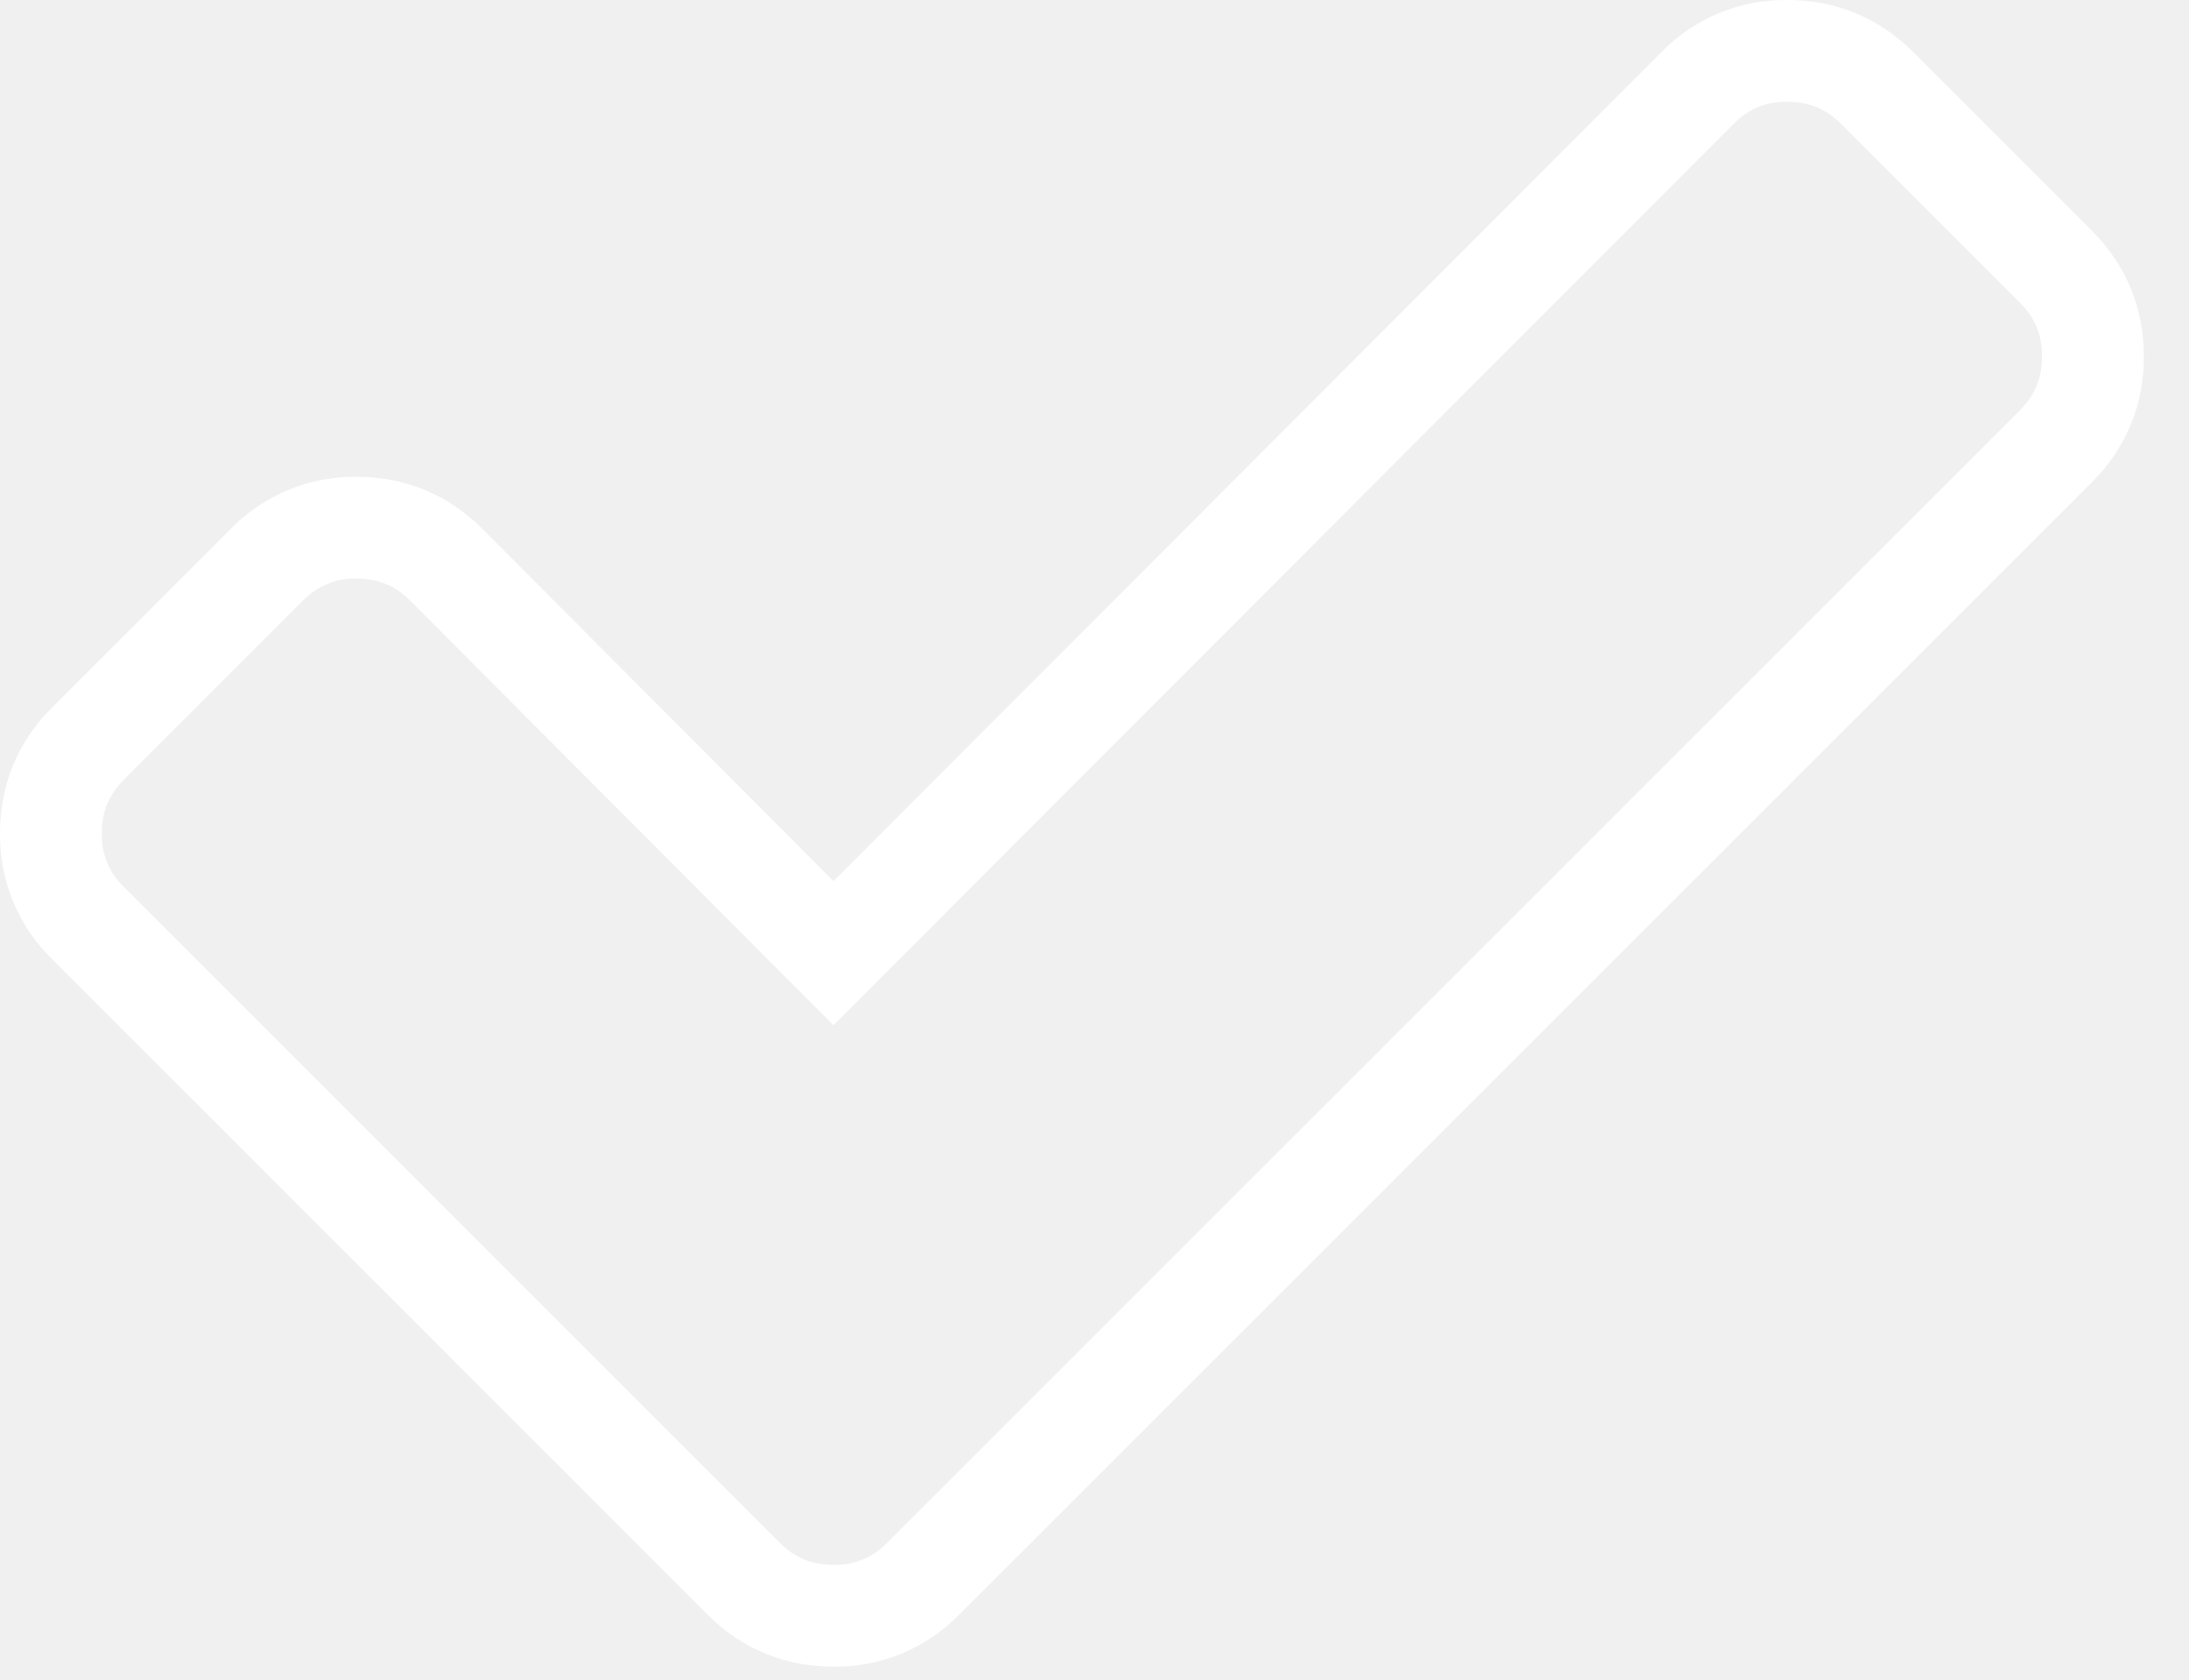
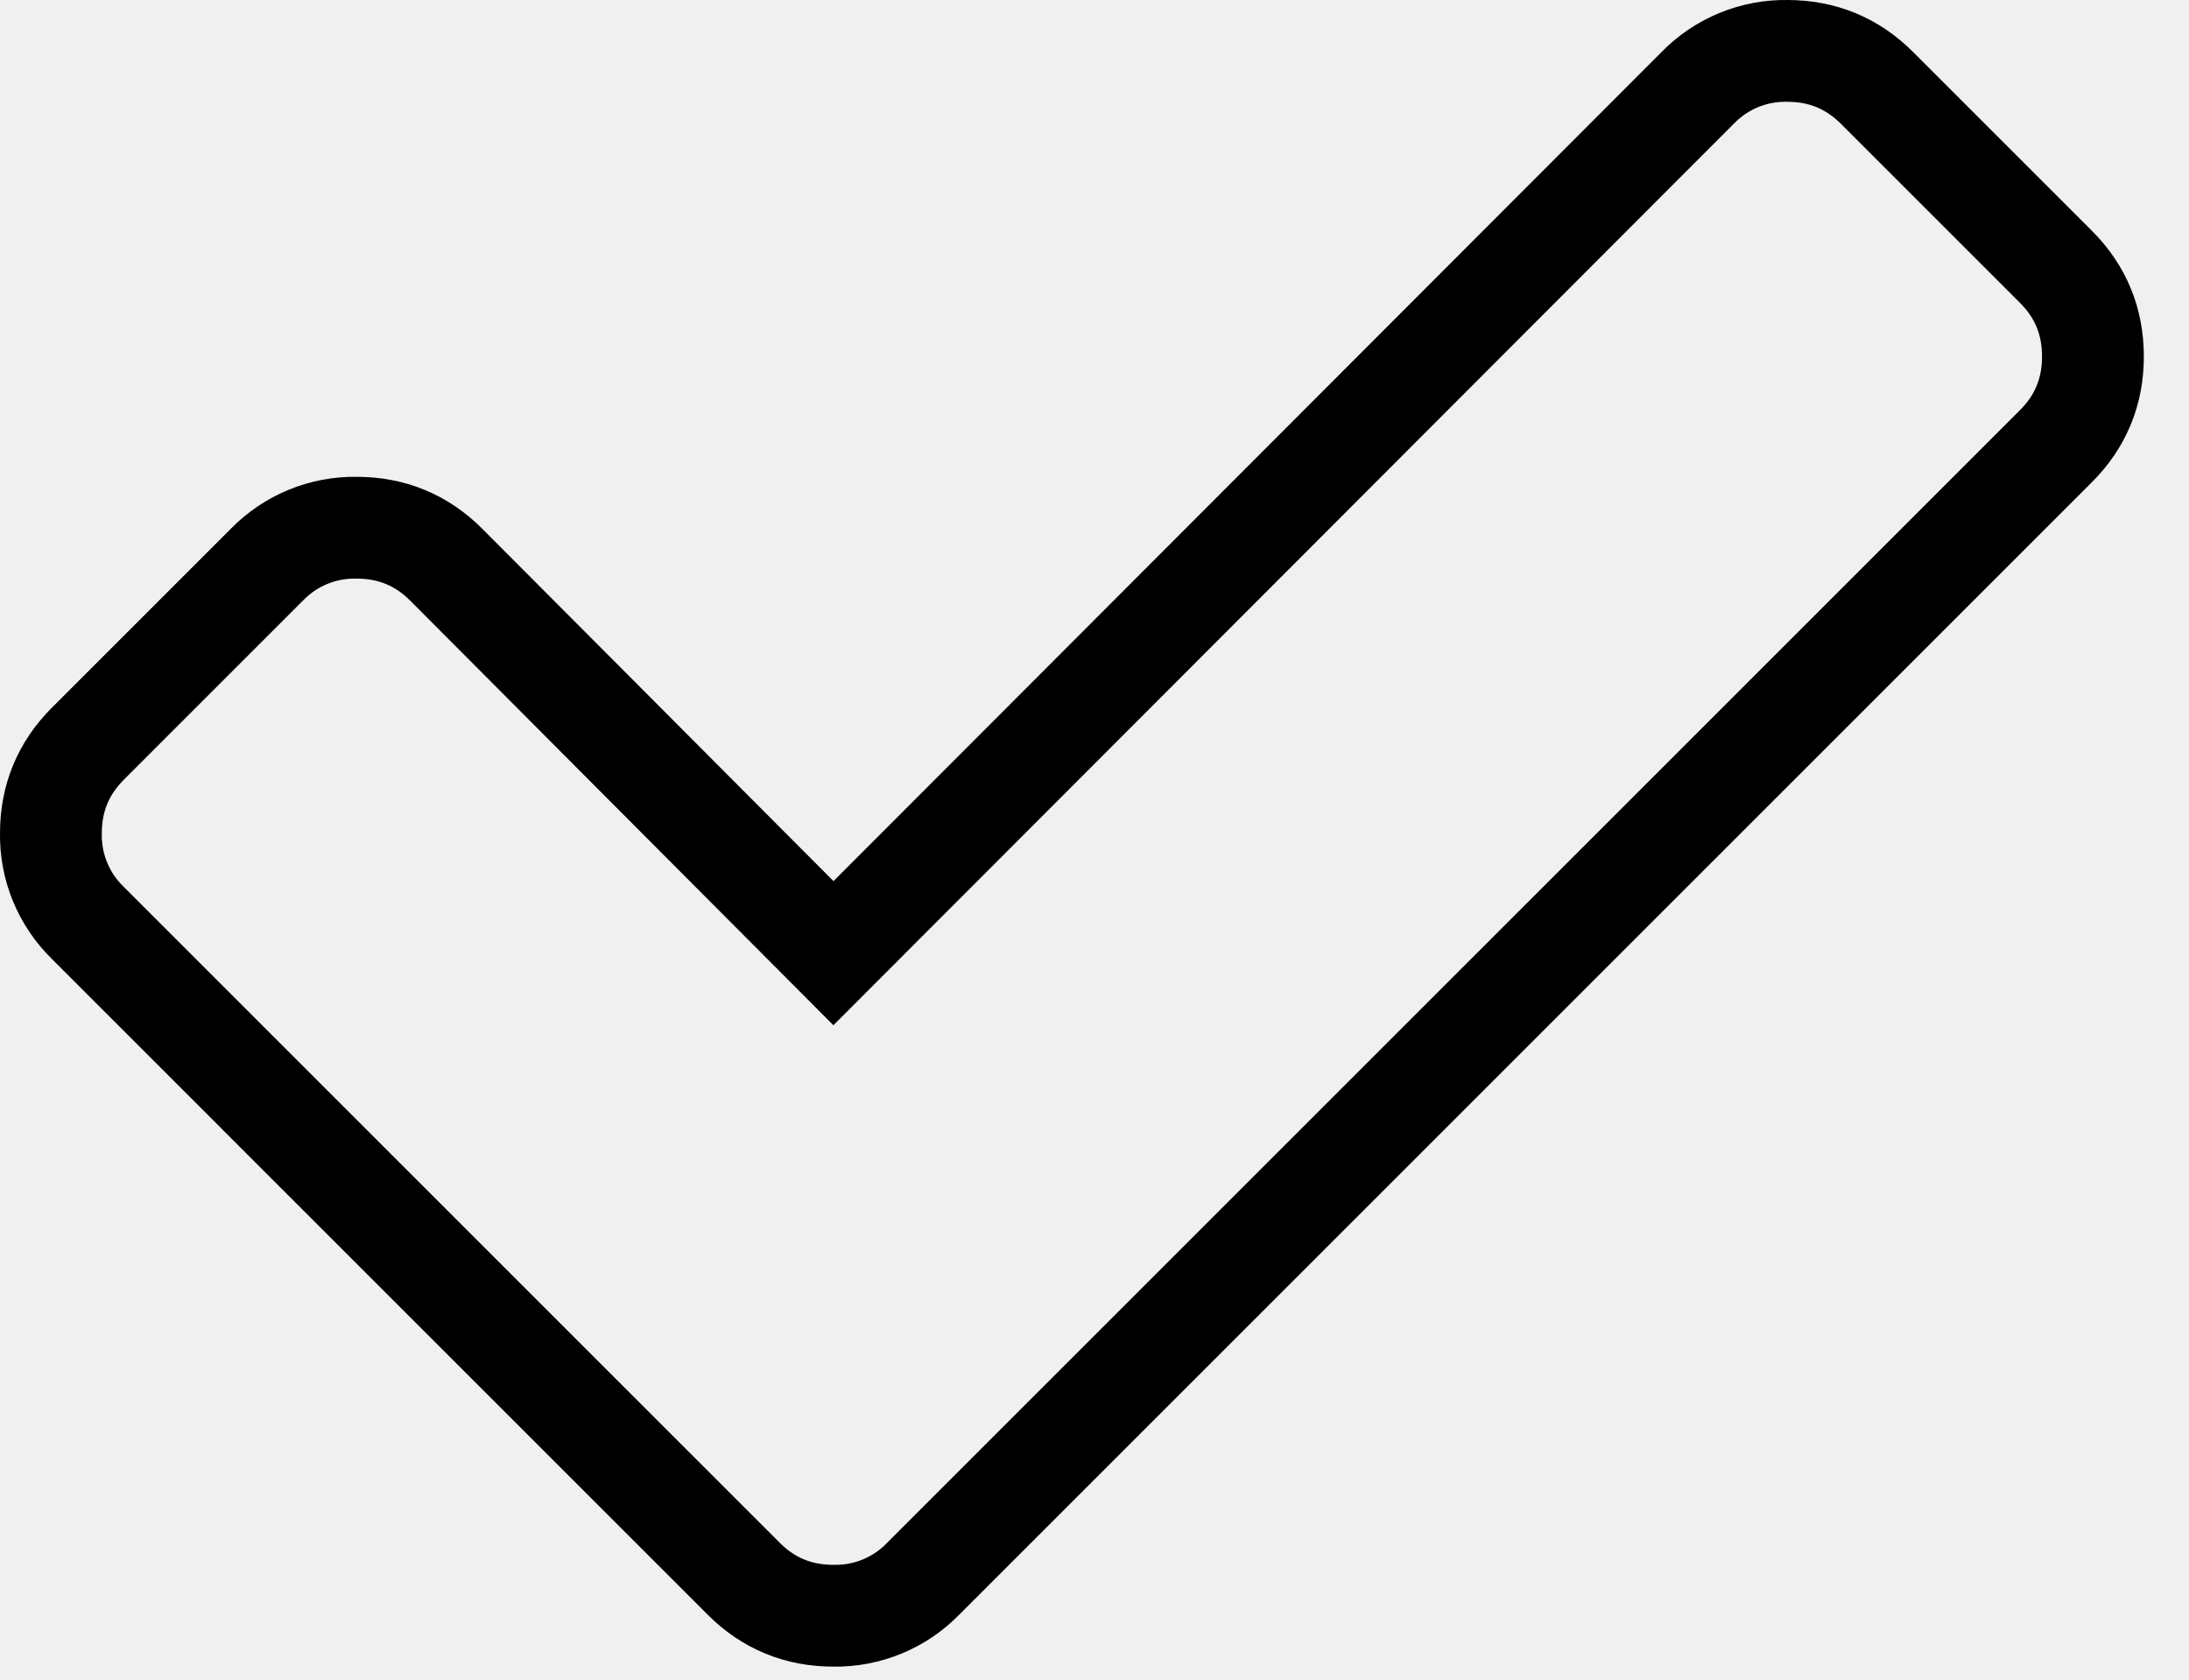
<svg xmlns="http://www.w3.org/2000/svg" width="100%" height="100%" viewBox="0 0 43 33" version="1.1">
-   <path d="M41.113 7.004c0 .69-.242 1.277-.725 1.76L18.132 31.02a2.396 2.396 0 0 1-1.76.724c-.69 0-1.276-.241-1.76-.724L1.725 18.132A2.396 2.396 0 0 1 1 16.372c0-.69.242-1.276.725-1.76l3.52-3.52a2.396 2.396 0 0 1 1.759-.724c.69 0 1.277.242 1.76.725l7.608 7.634L33.35 1.725A2.396 2.396 0 0 1 35.109 1c.69 0 1.276.242 1.76.725l3.52 3.52c.482.482.724 1.069.724 1.759z" stroke="#FFF" stroke-width="2" fill="none" fill-rule="evenodd" />
+   <path d="M41.113 7.004c0 .69-.242 1.277-.725 1.76L18.132 31.02a2.396 2.396 0 0 1-1.76.724c-.69 0-1.276-.241-1.76-.724L1.725 18.132A2.396 2.396 0 0 1 1 16.372c0-.69.242-1.276.725-1.76l3.52-3.52a2.396 2.396 0 0 1 1.759-.724c.69 0 1.277.242 1.76.725l7.608 7.634L33.35 1.725A2.396 2.396 0 0 1 35.109 1c.69 0 1.276.242 1.76.725l3.52 3.52c.482.482.724 1.069.724 1.759z" stroke="currentColor" stroke-width="2" fill="none" fill-rule="evenodd" />
</svg>
